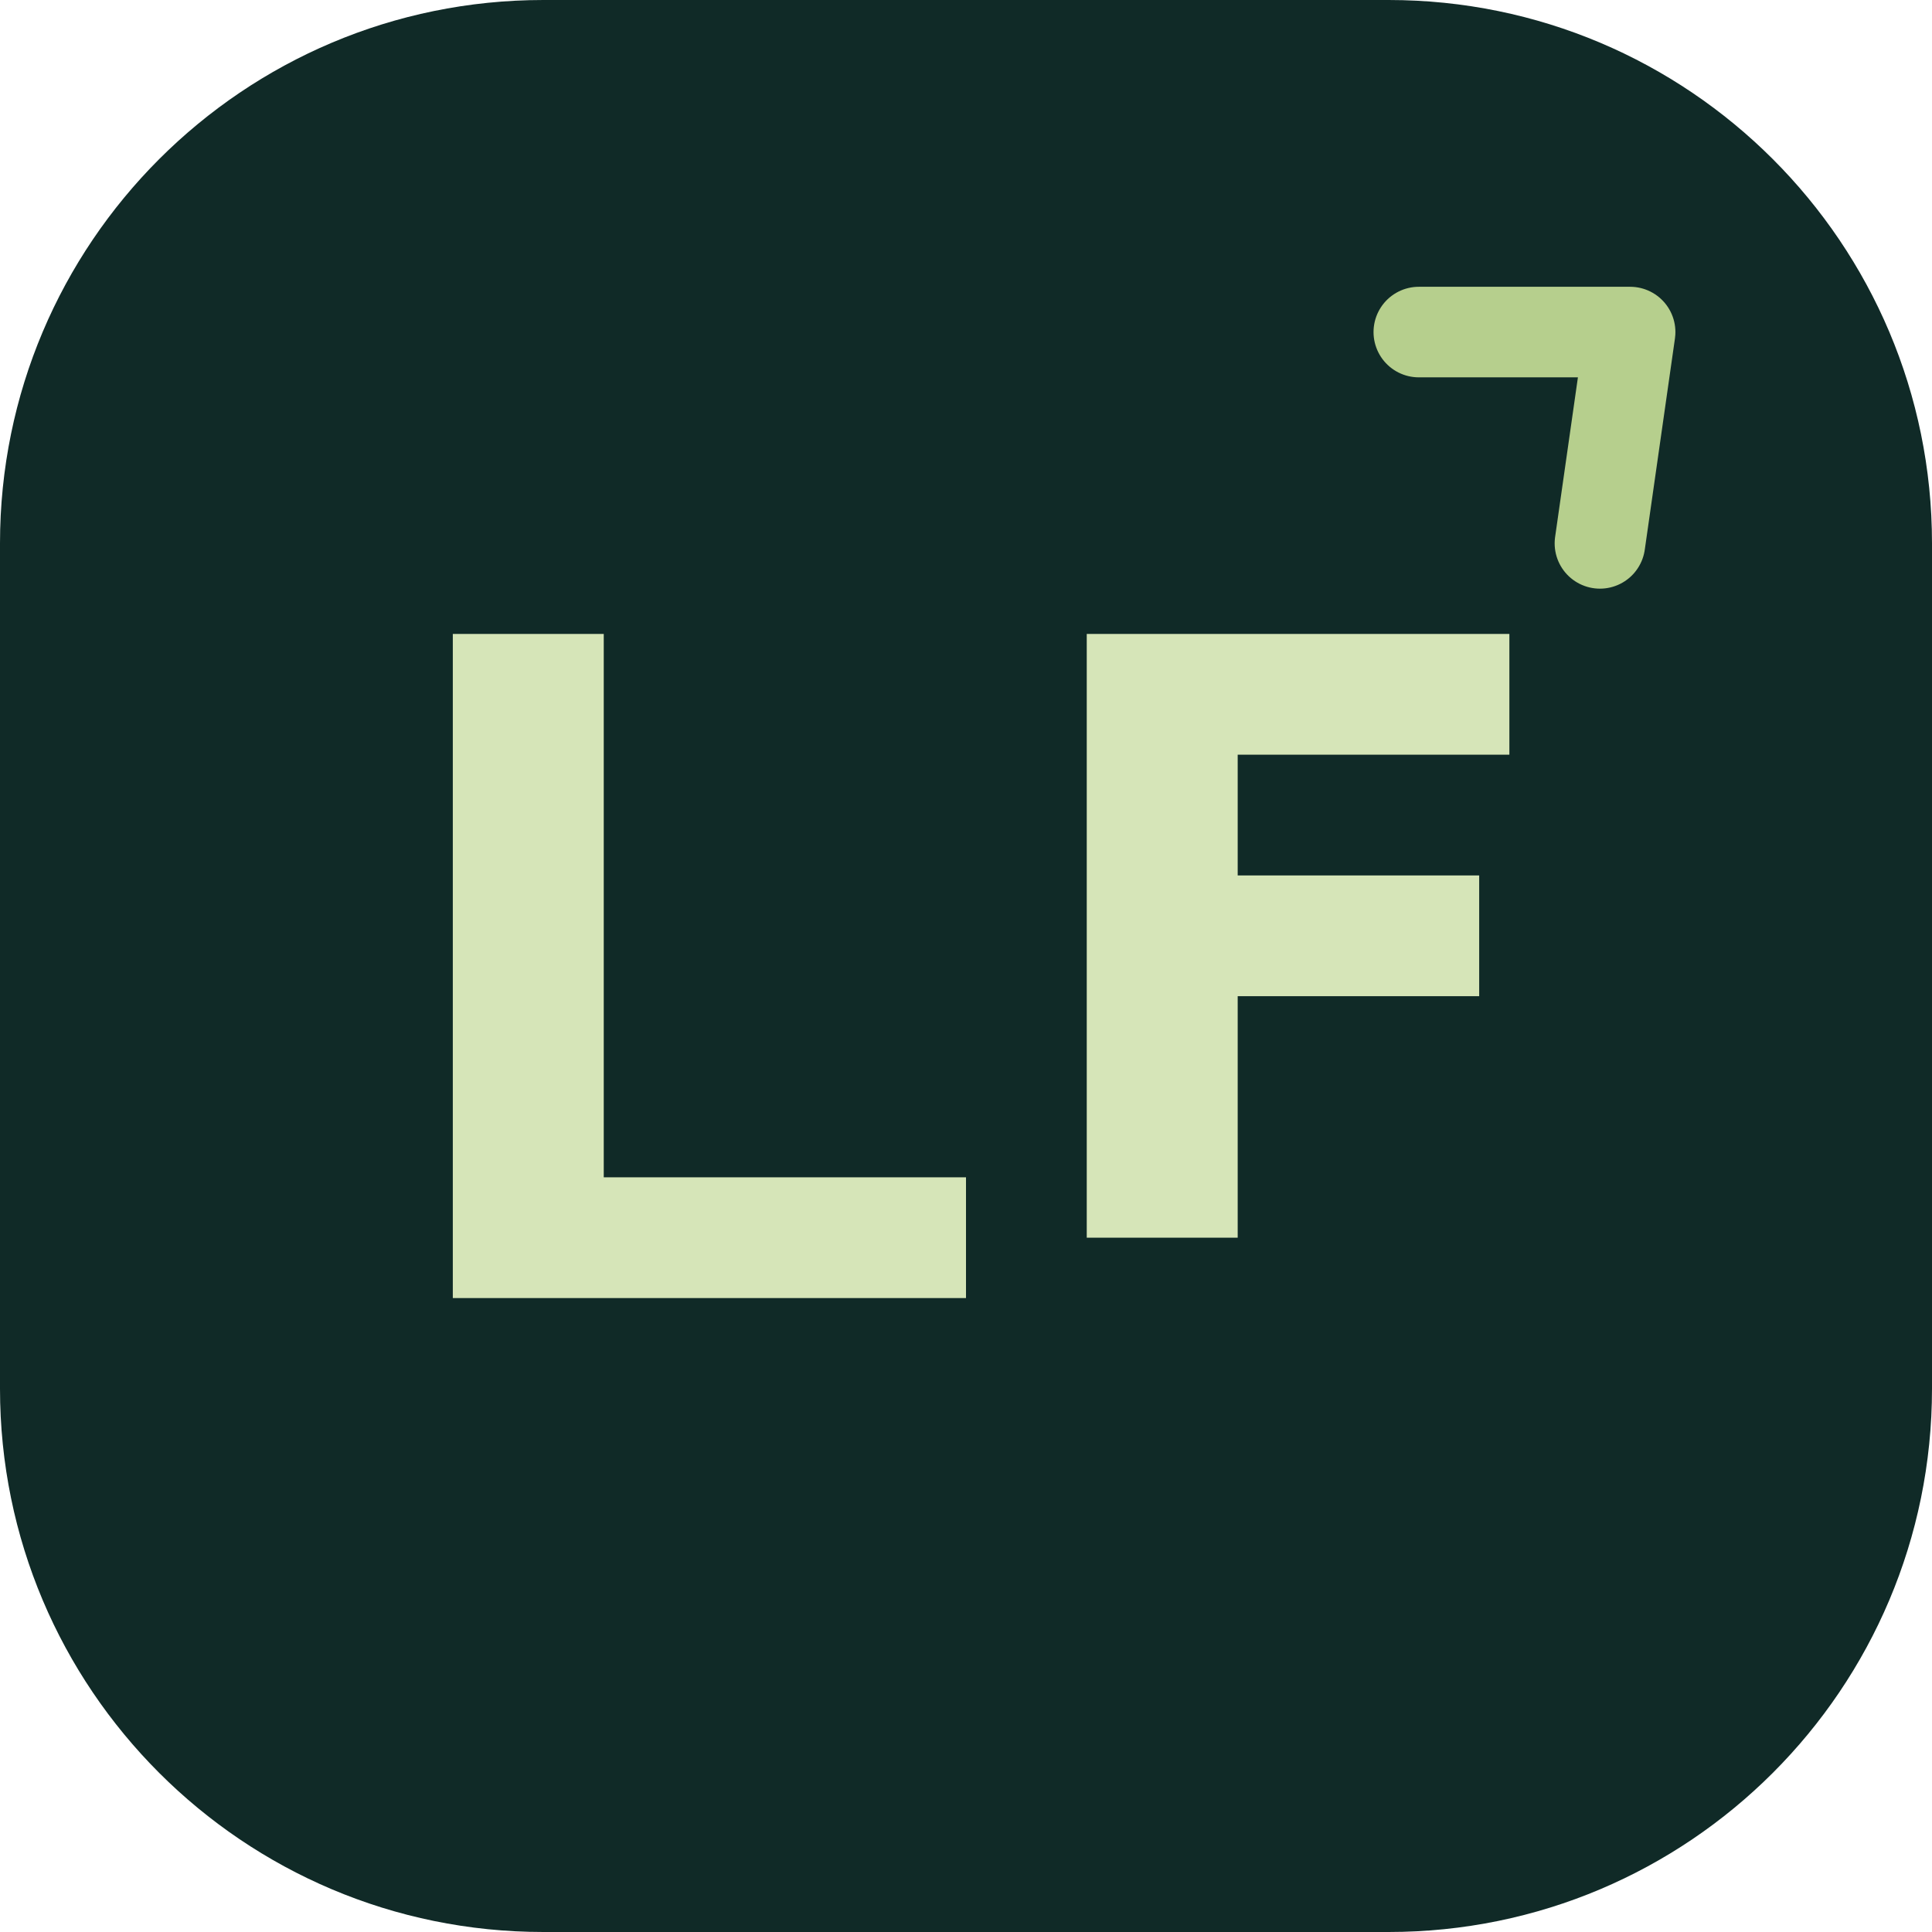
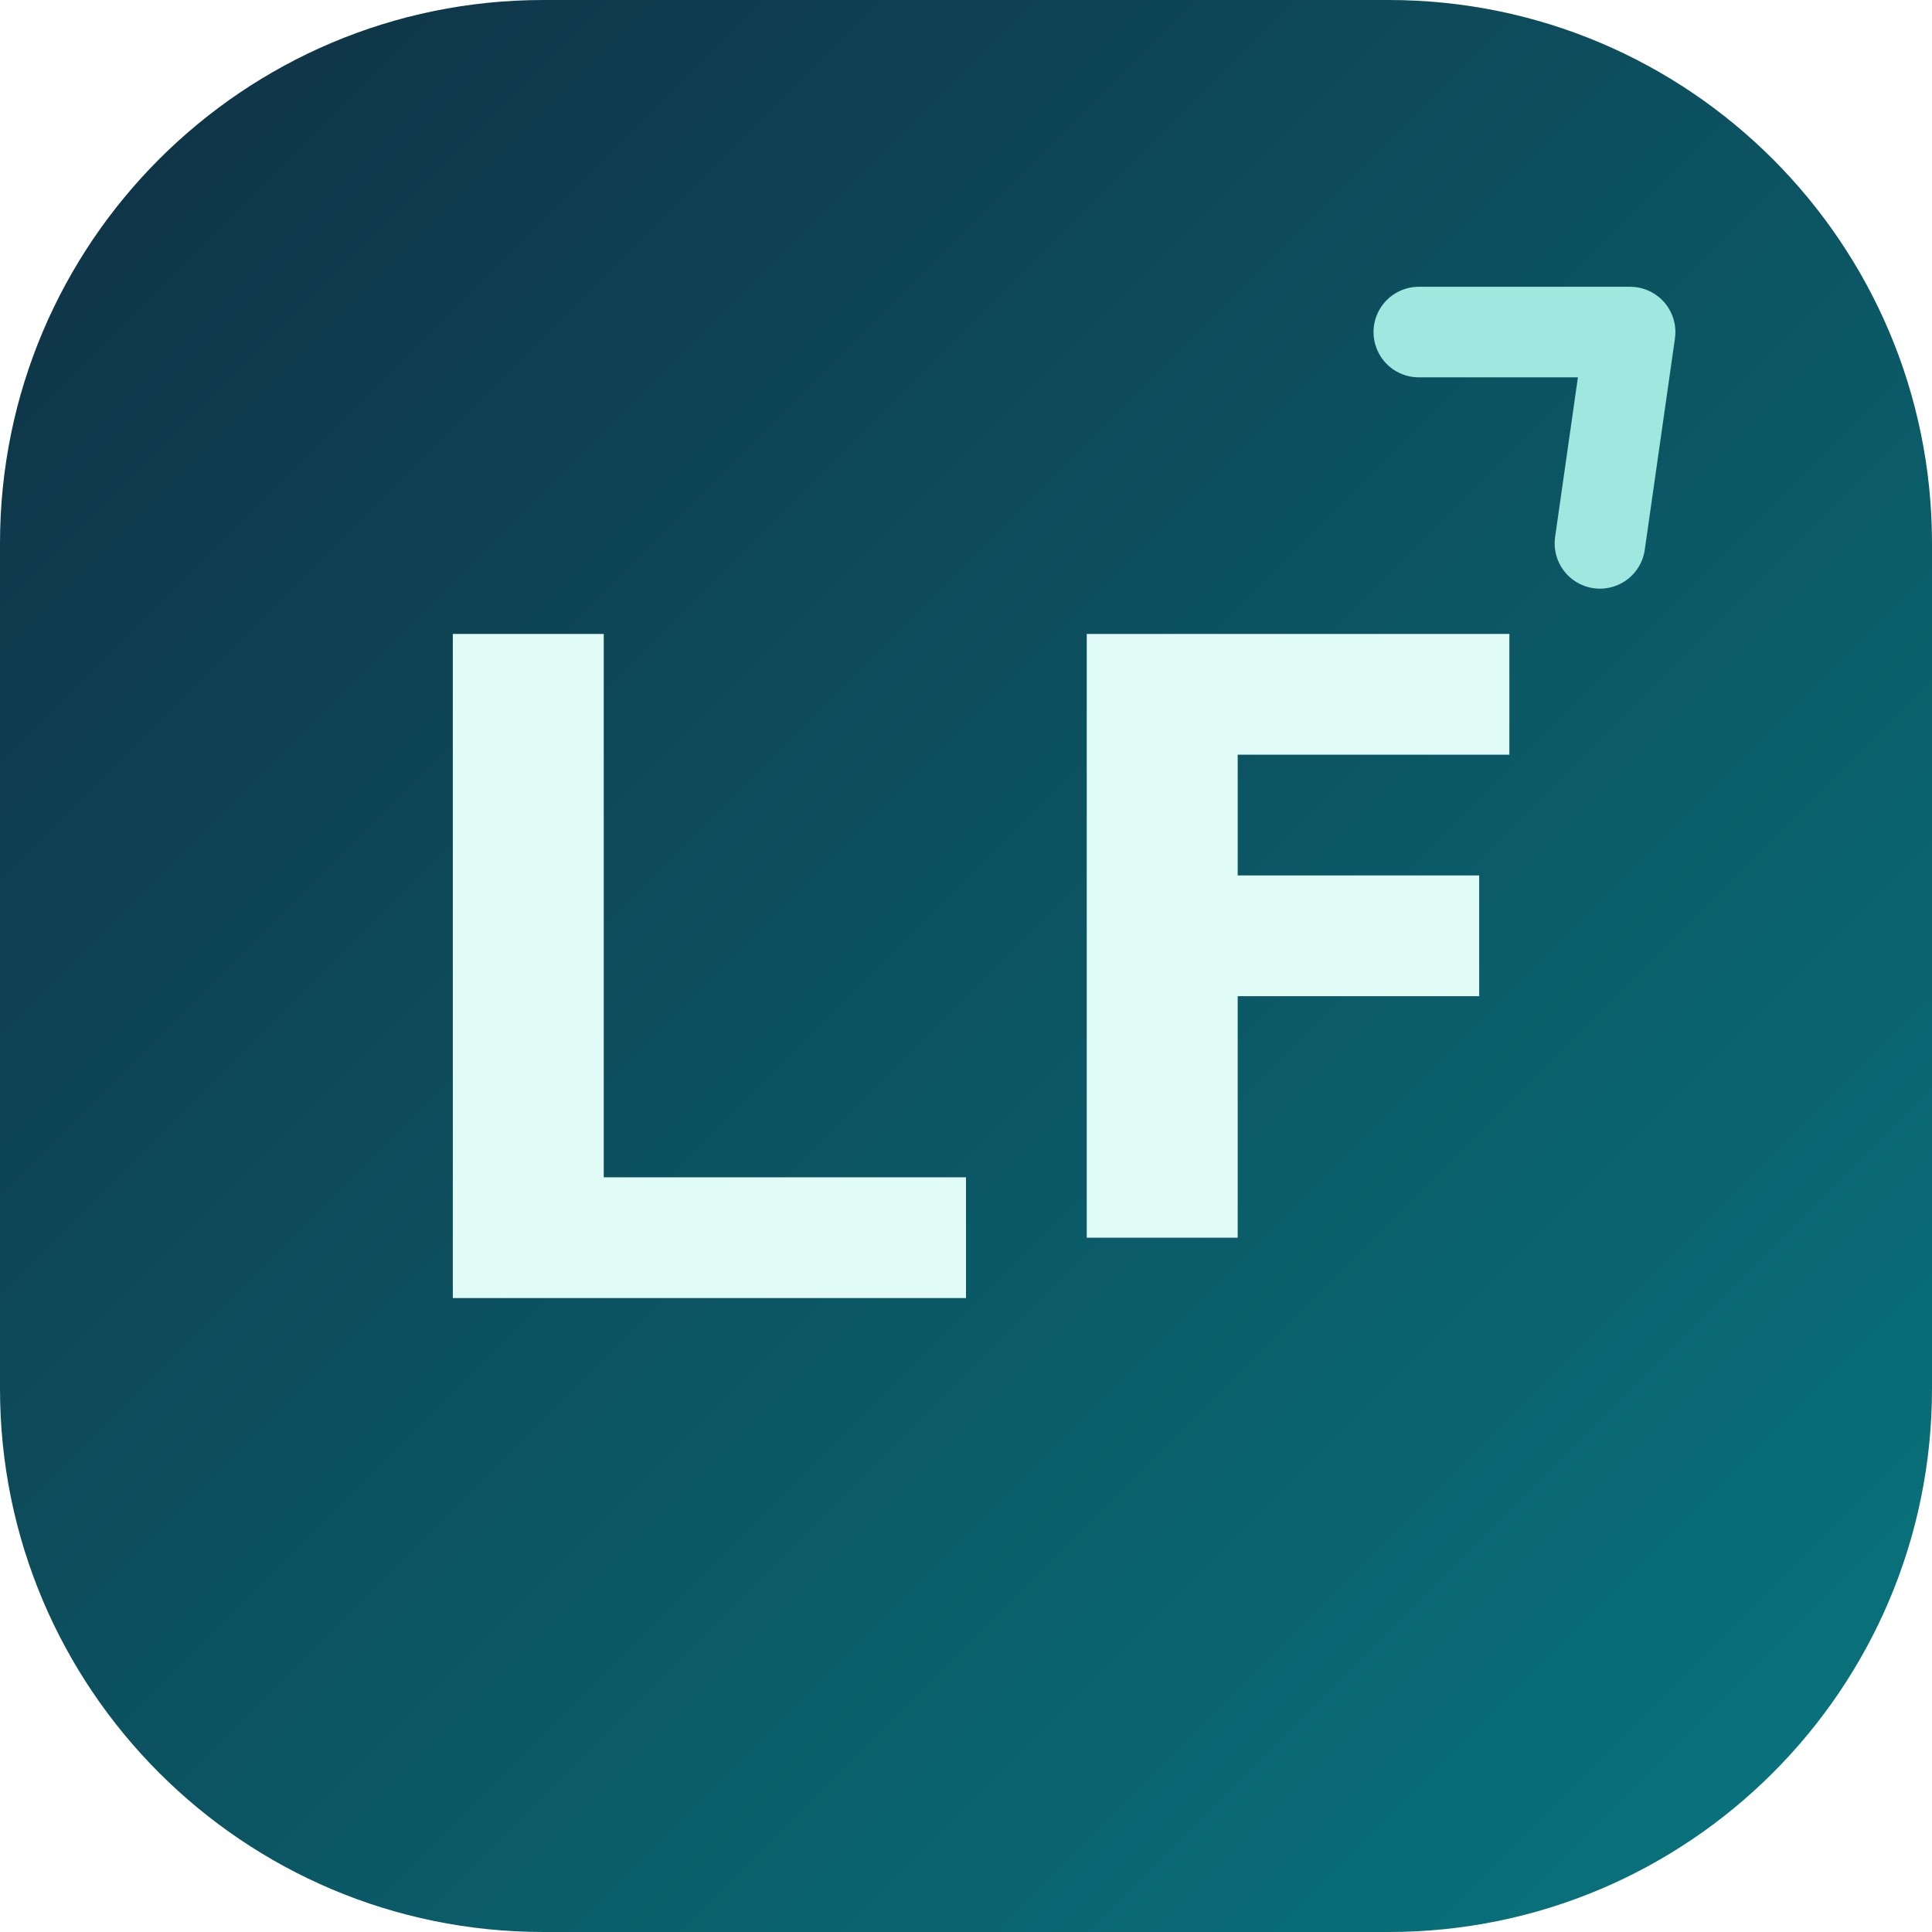
<svg xmlns="http://www.w3.org/2000/svg" viewBox="0 0 64 64">
-   <rect width="64" height="64" rx="18" fill="#102a27" />
-   <path d="M15 43V21h5v18h12v4H15Zm22-22h13v4H41v4h8v4h-8v8h-5V21Z" fill="#d6e5b8" />
-   <path d="m47 11 7 0-1 7" fill="none" stroke="#b6cf8d" stroke-width="3" stroke-linecap="round" stroke-linejoin="round" />
+   <defs>
+     <linearGradient id="g" x1="0" y1="0" x2="1" y2="1">
+       <stop offset="0" stop-color="#102f43" />
+       <stop offset="1" stop-color="#087780" />
+     </linearGradient>
+   </defs>
+   <rect width="64" height="64" rx="18" fill="url(#g)" />
+   <path d="M15 43V21h5v18h12v4H15Zm22-22h13v4H41v4h8v4h-8v8h-5V21Z" fill="#e1fbf6" />
+   <path d="m47 11 7 0-1 7" fill="none" stroke="#9fe7df" stroke-width="3" stroke-linecap="round" stroke-linejoin="round" />
</svg>
